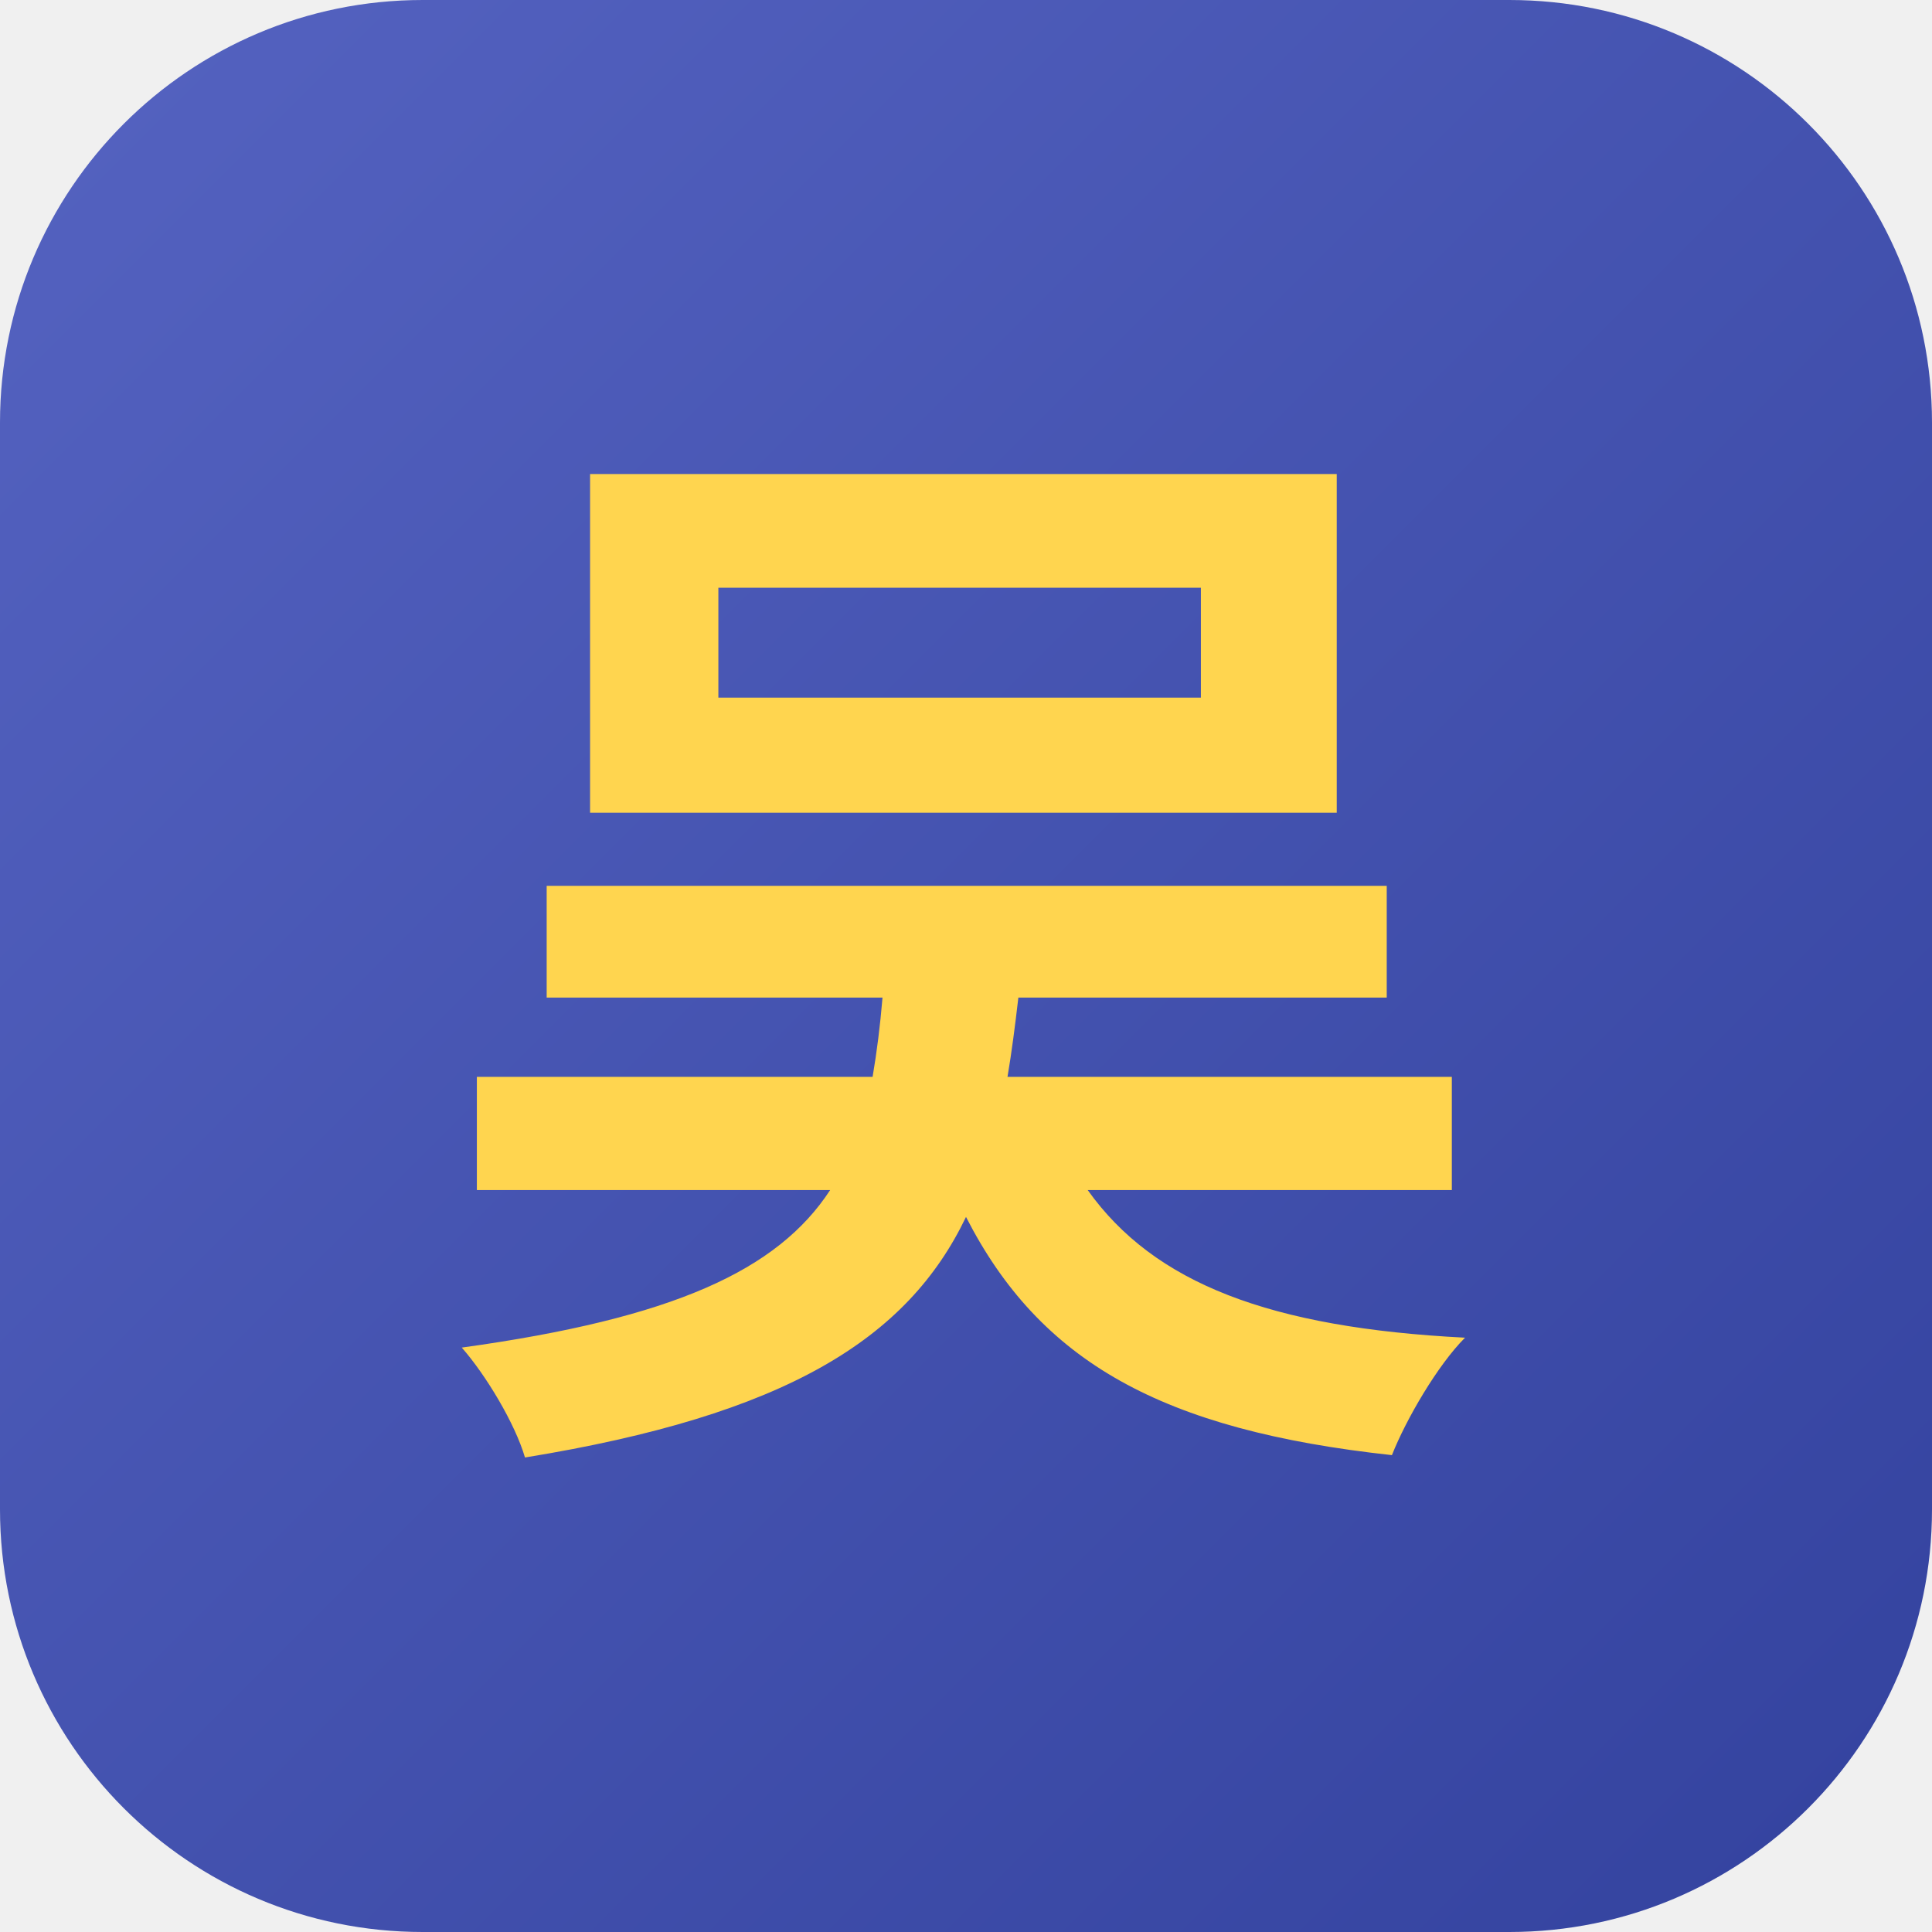
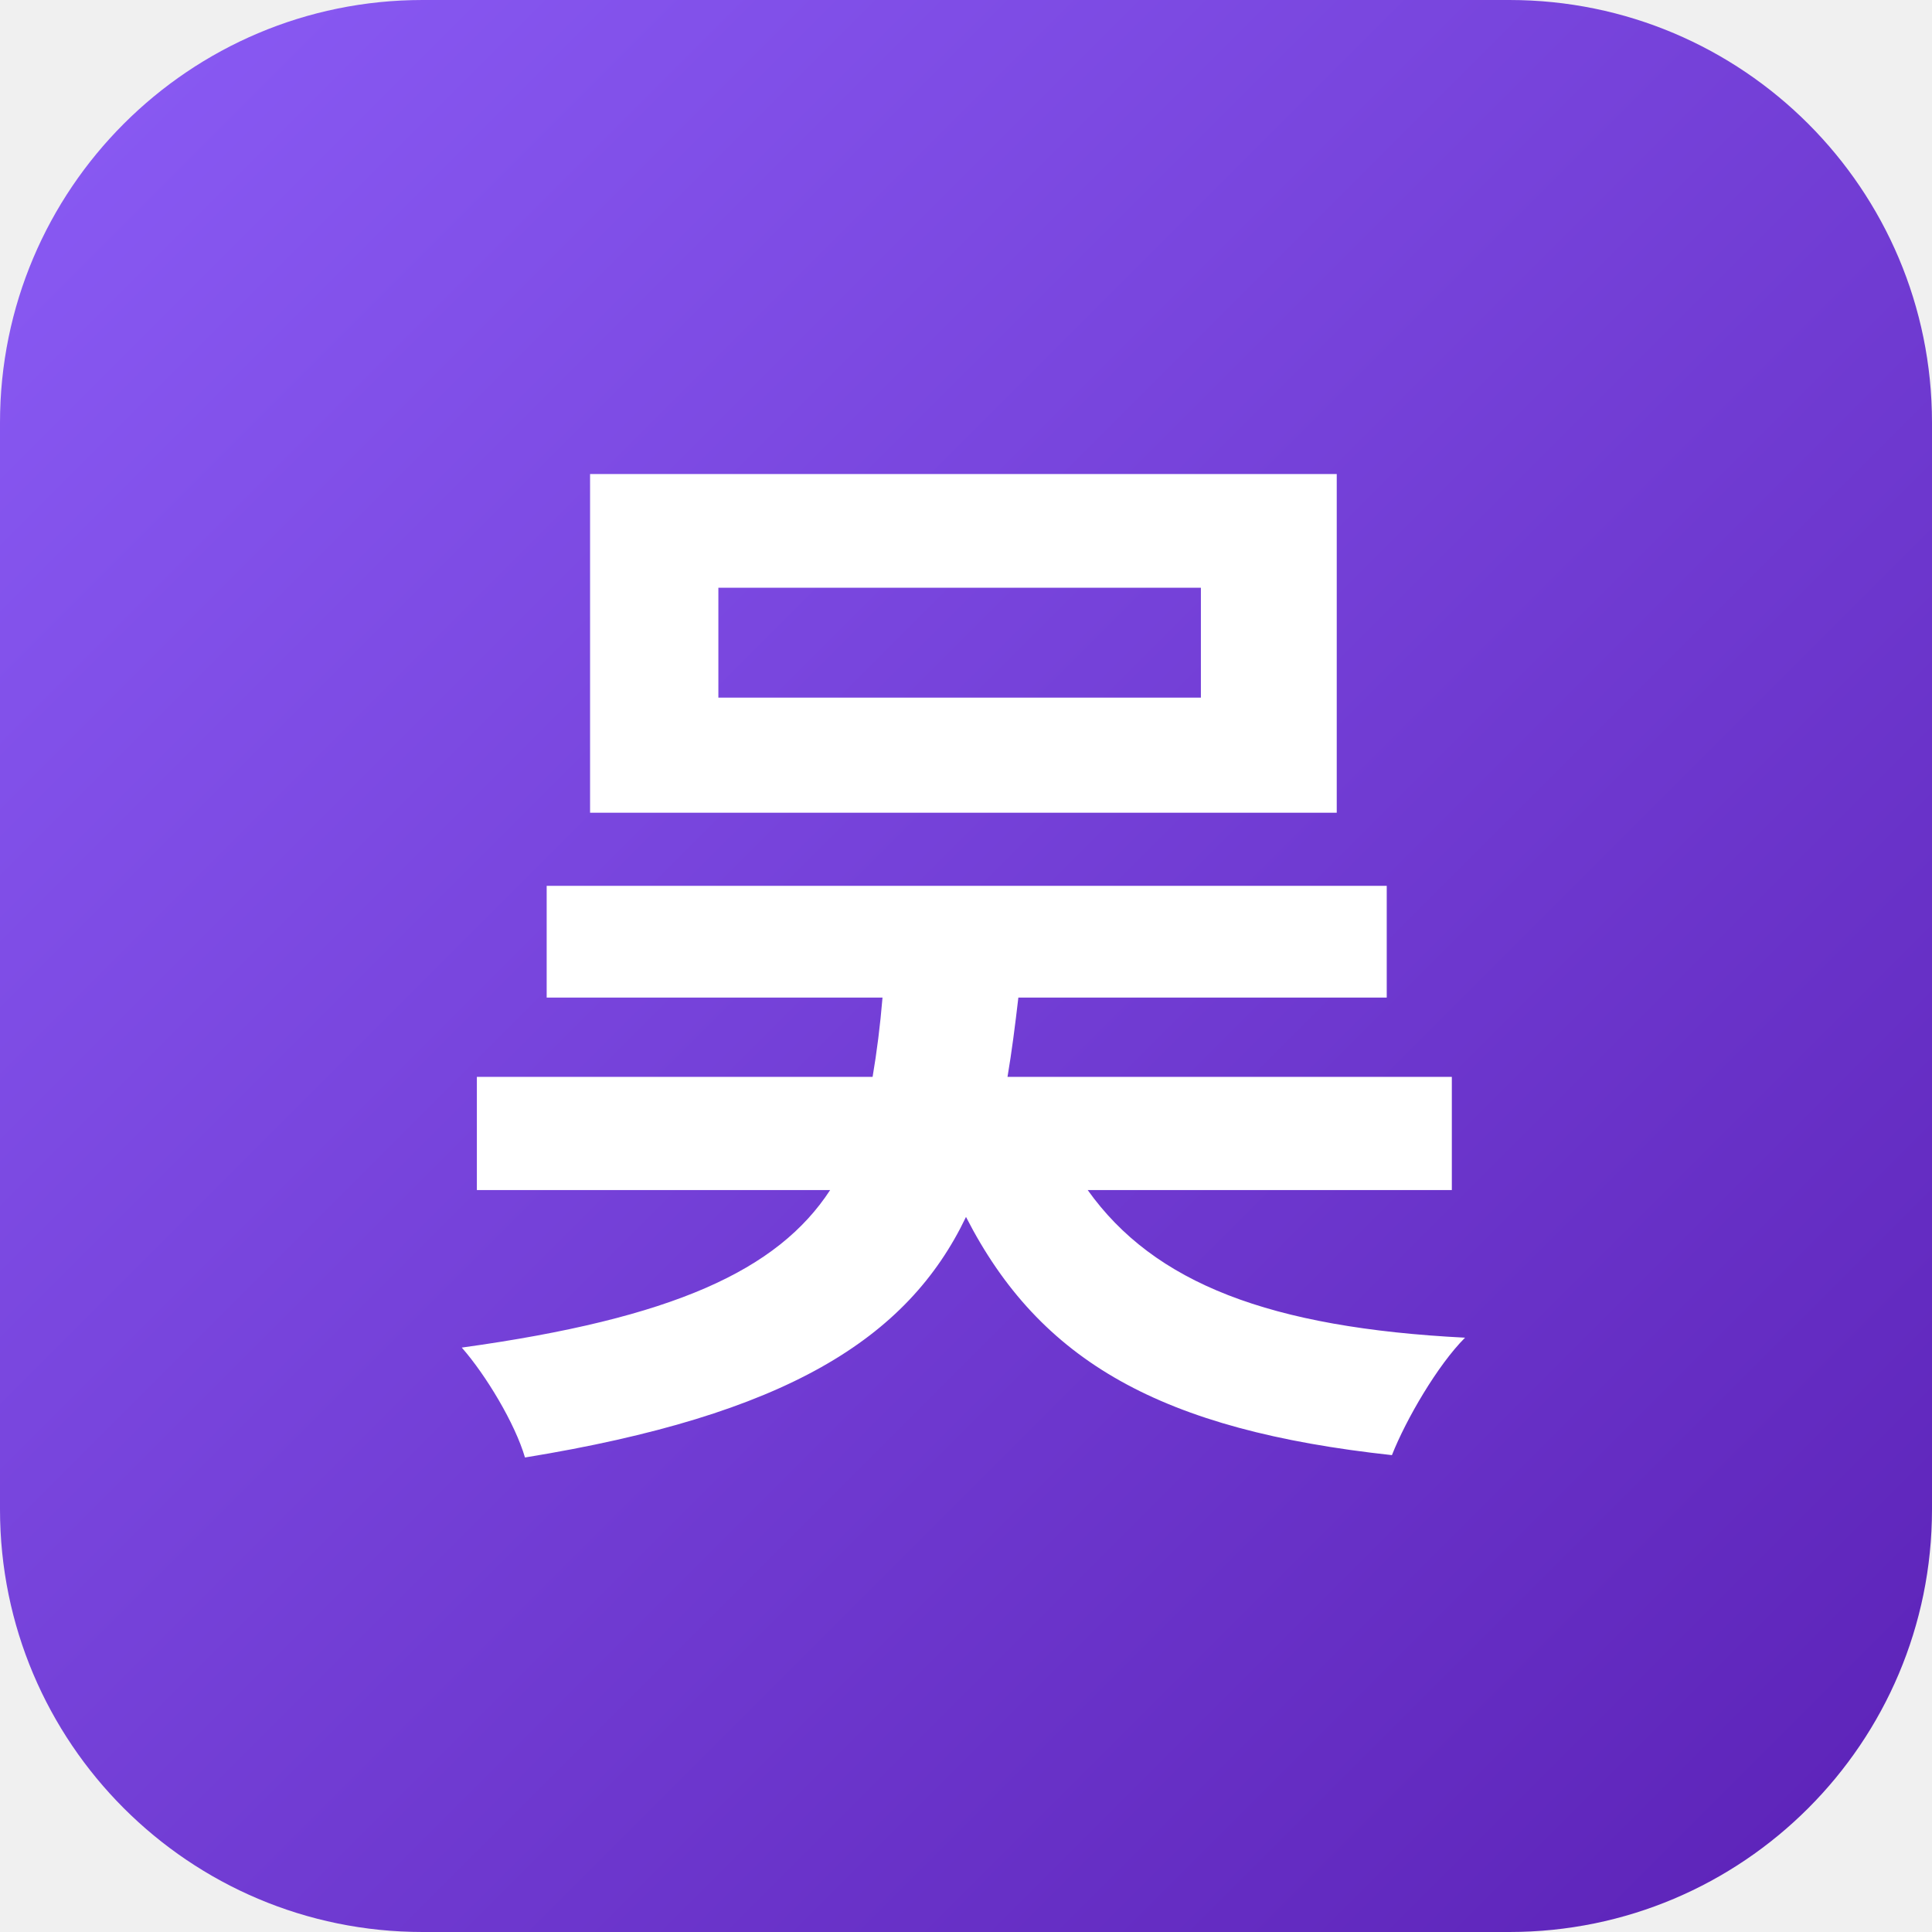
<svg xmlns="http://www.w3.org/2000/svg" viewBox="0 0 64 64">
  <defs>
    <linearGradient id="g" x1="0%" y1="0%" x2="100%" y2="100%">
-       <stop offset="0%" stop-color="#5563c1" />
-       <stop offset="100%" stop-color="#33429e" />
+       <stop offset="0%" stop-color="#8b5cf6" />
+       <stop offset="100%" stop-color="#5b21b6" />
    </linearGradient>
  </defs>
  <rect width="64" height="64" rx="14" fill="url(#g)" />
-   <text x="32" y="45" text-anchor="middle" font-family="'Microsoft YaHei','PingFang SC',sans-serif" font-size="36" font-weight="bold" fill="#ffd54f">吴</text>
+   <text x="32" y="45" text-anchor="middle" font-family="'Microsoft YaHei','PingFang SC',sans-serif" font-size="36" font-weight="bold" fill="#ffffff">吴</text>
</svg>
